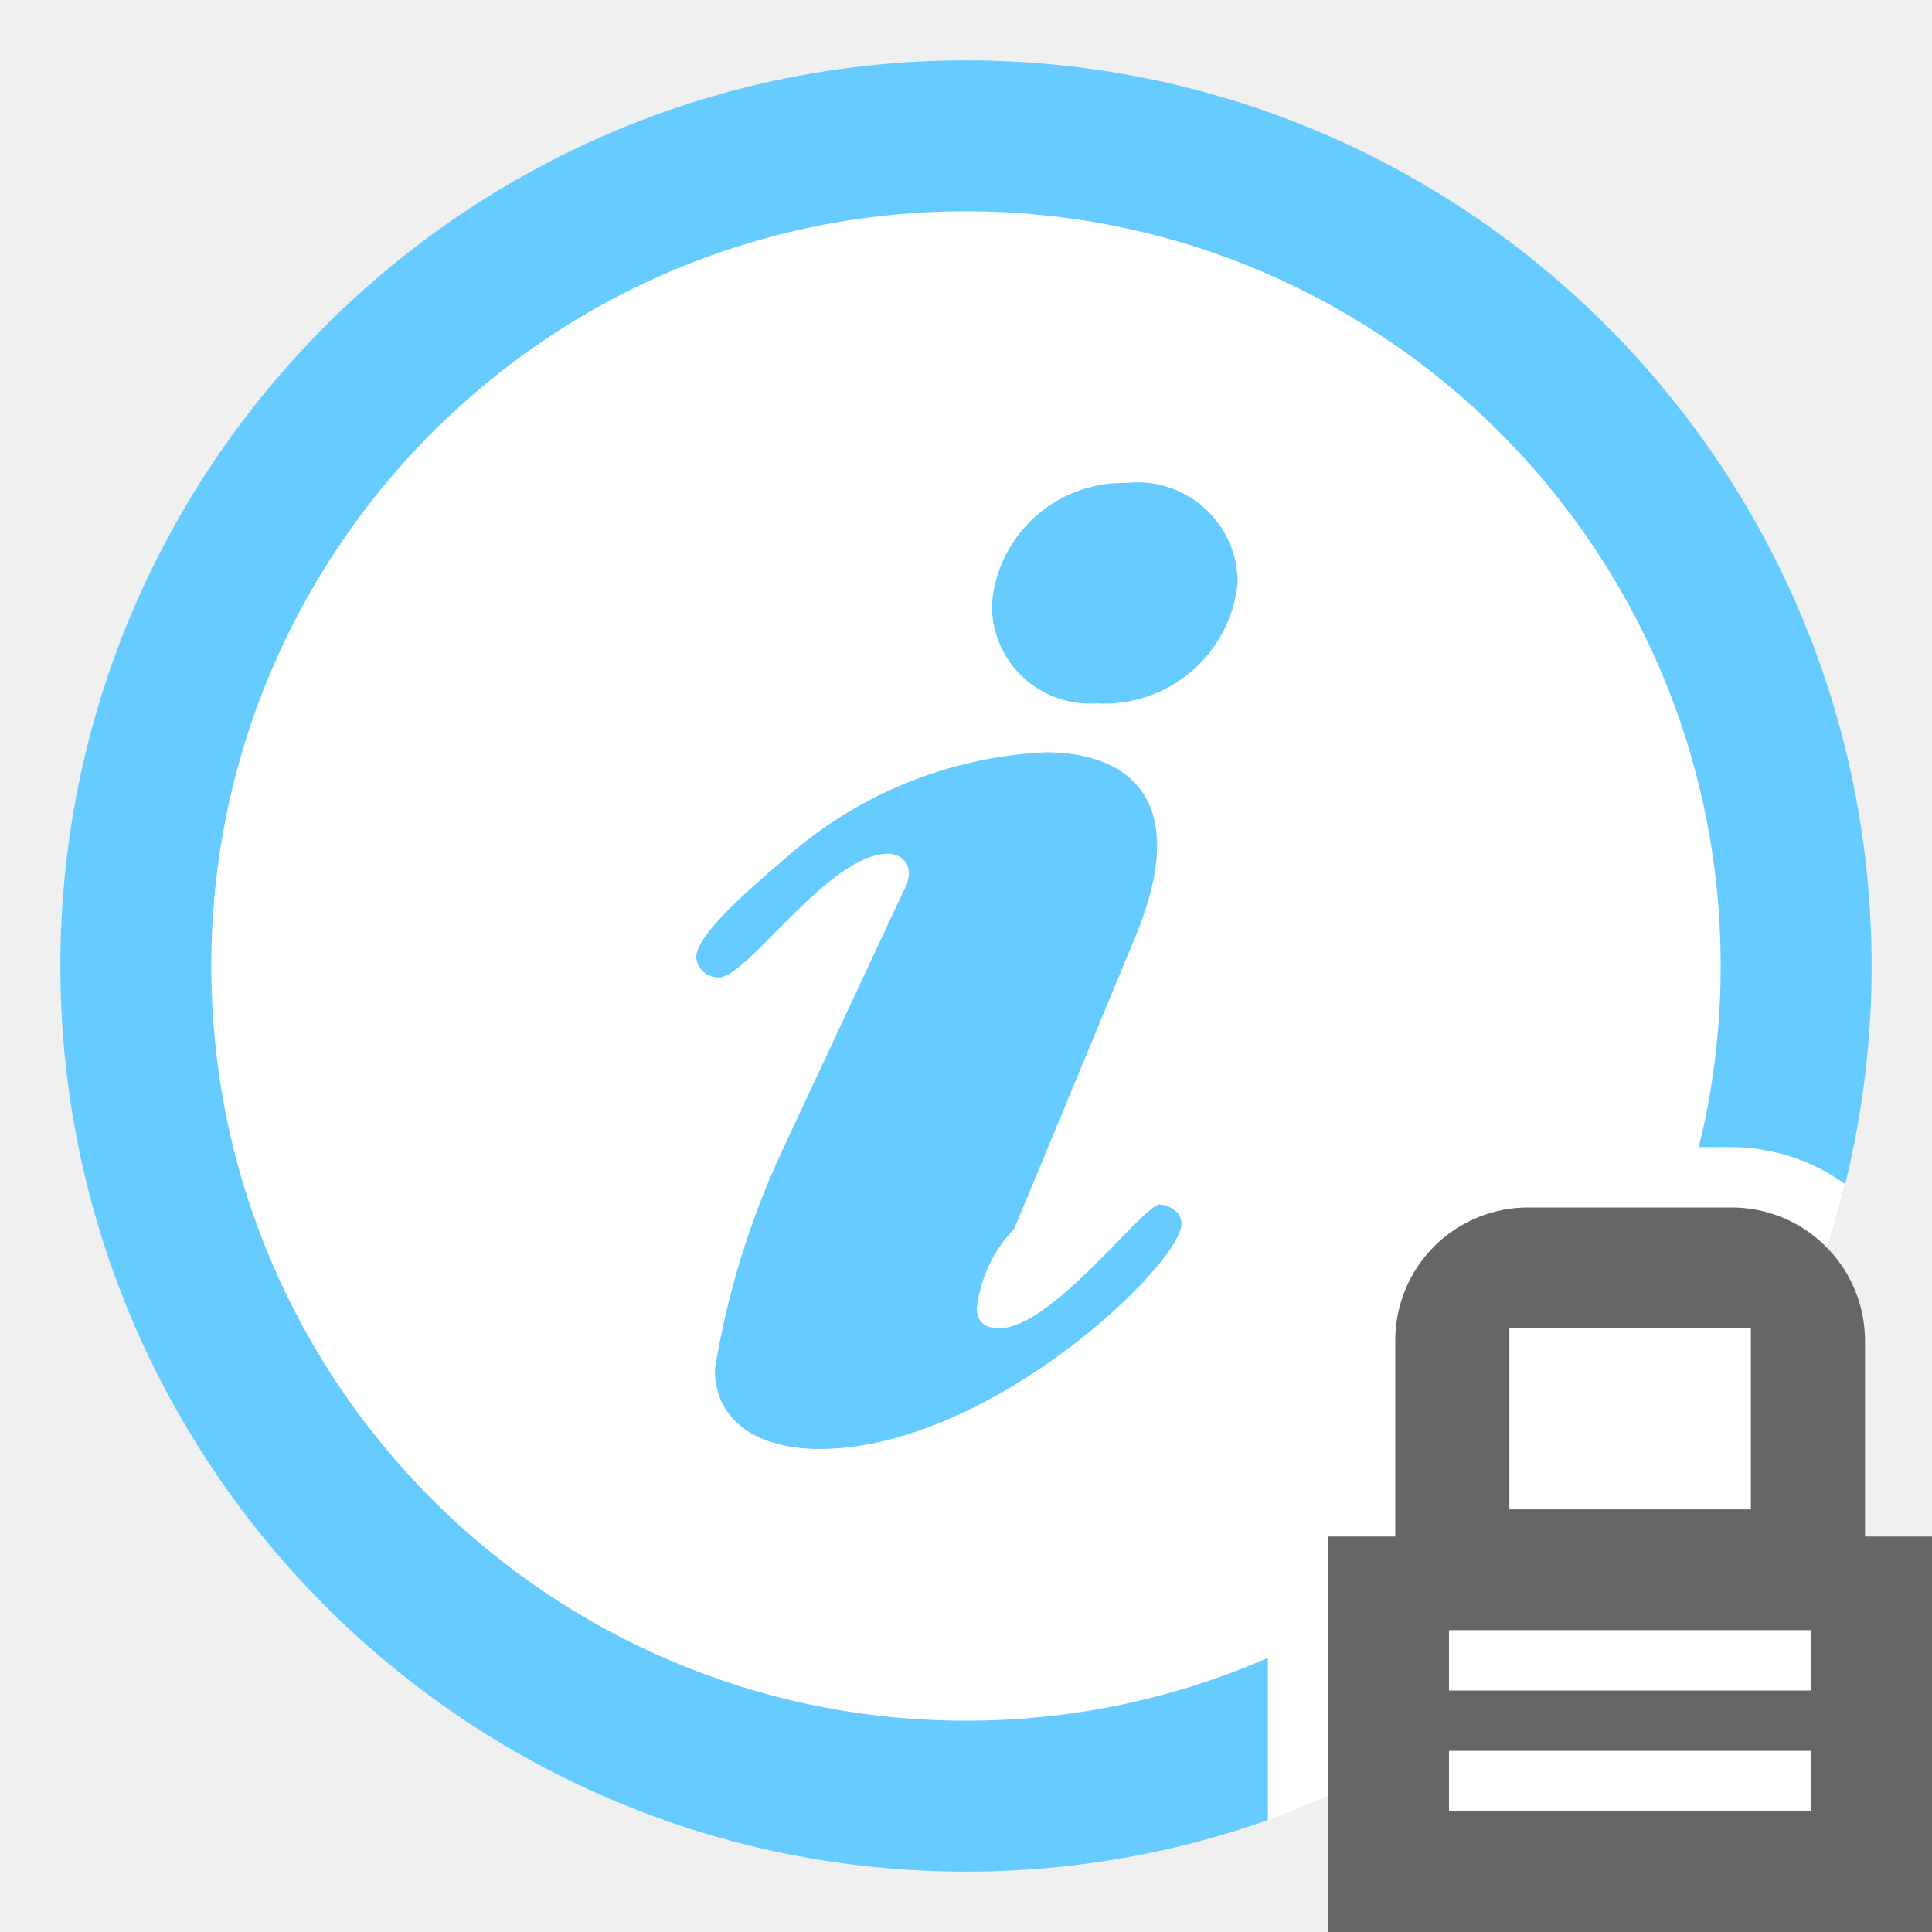
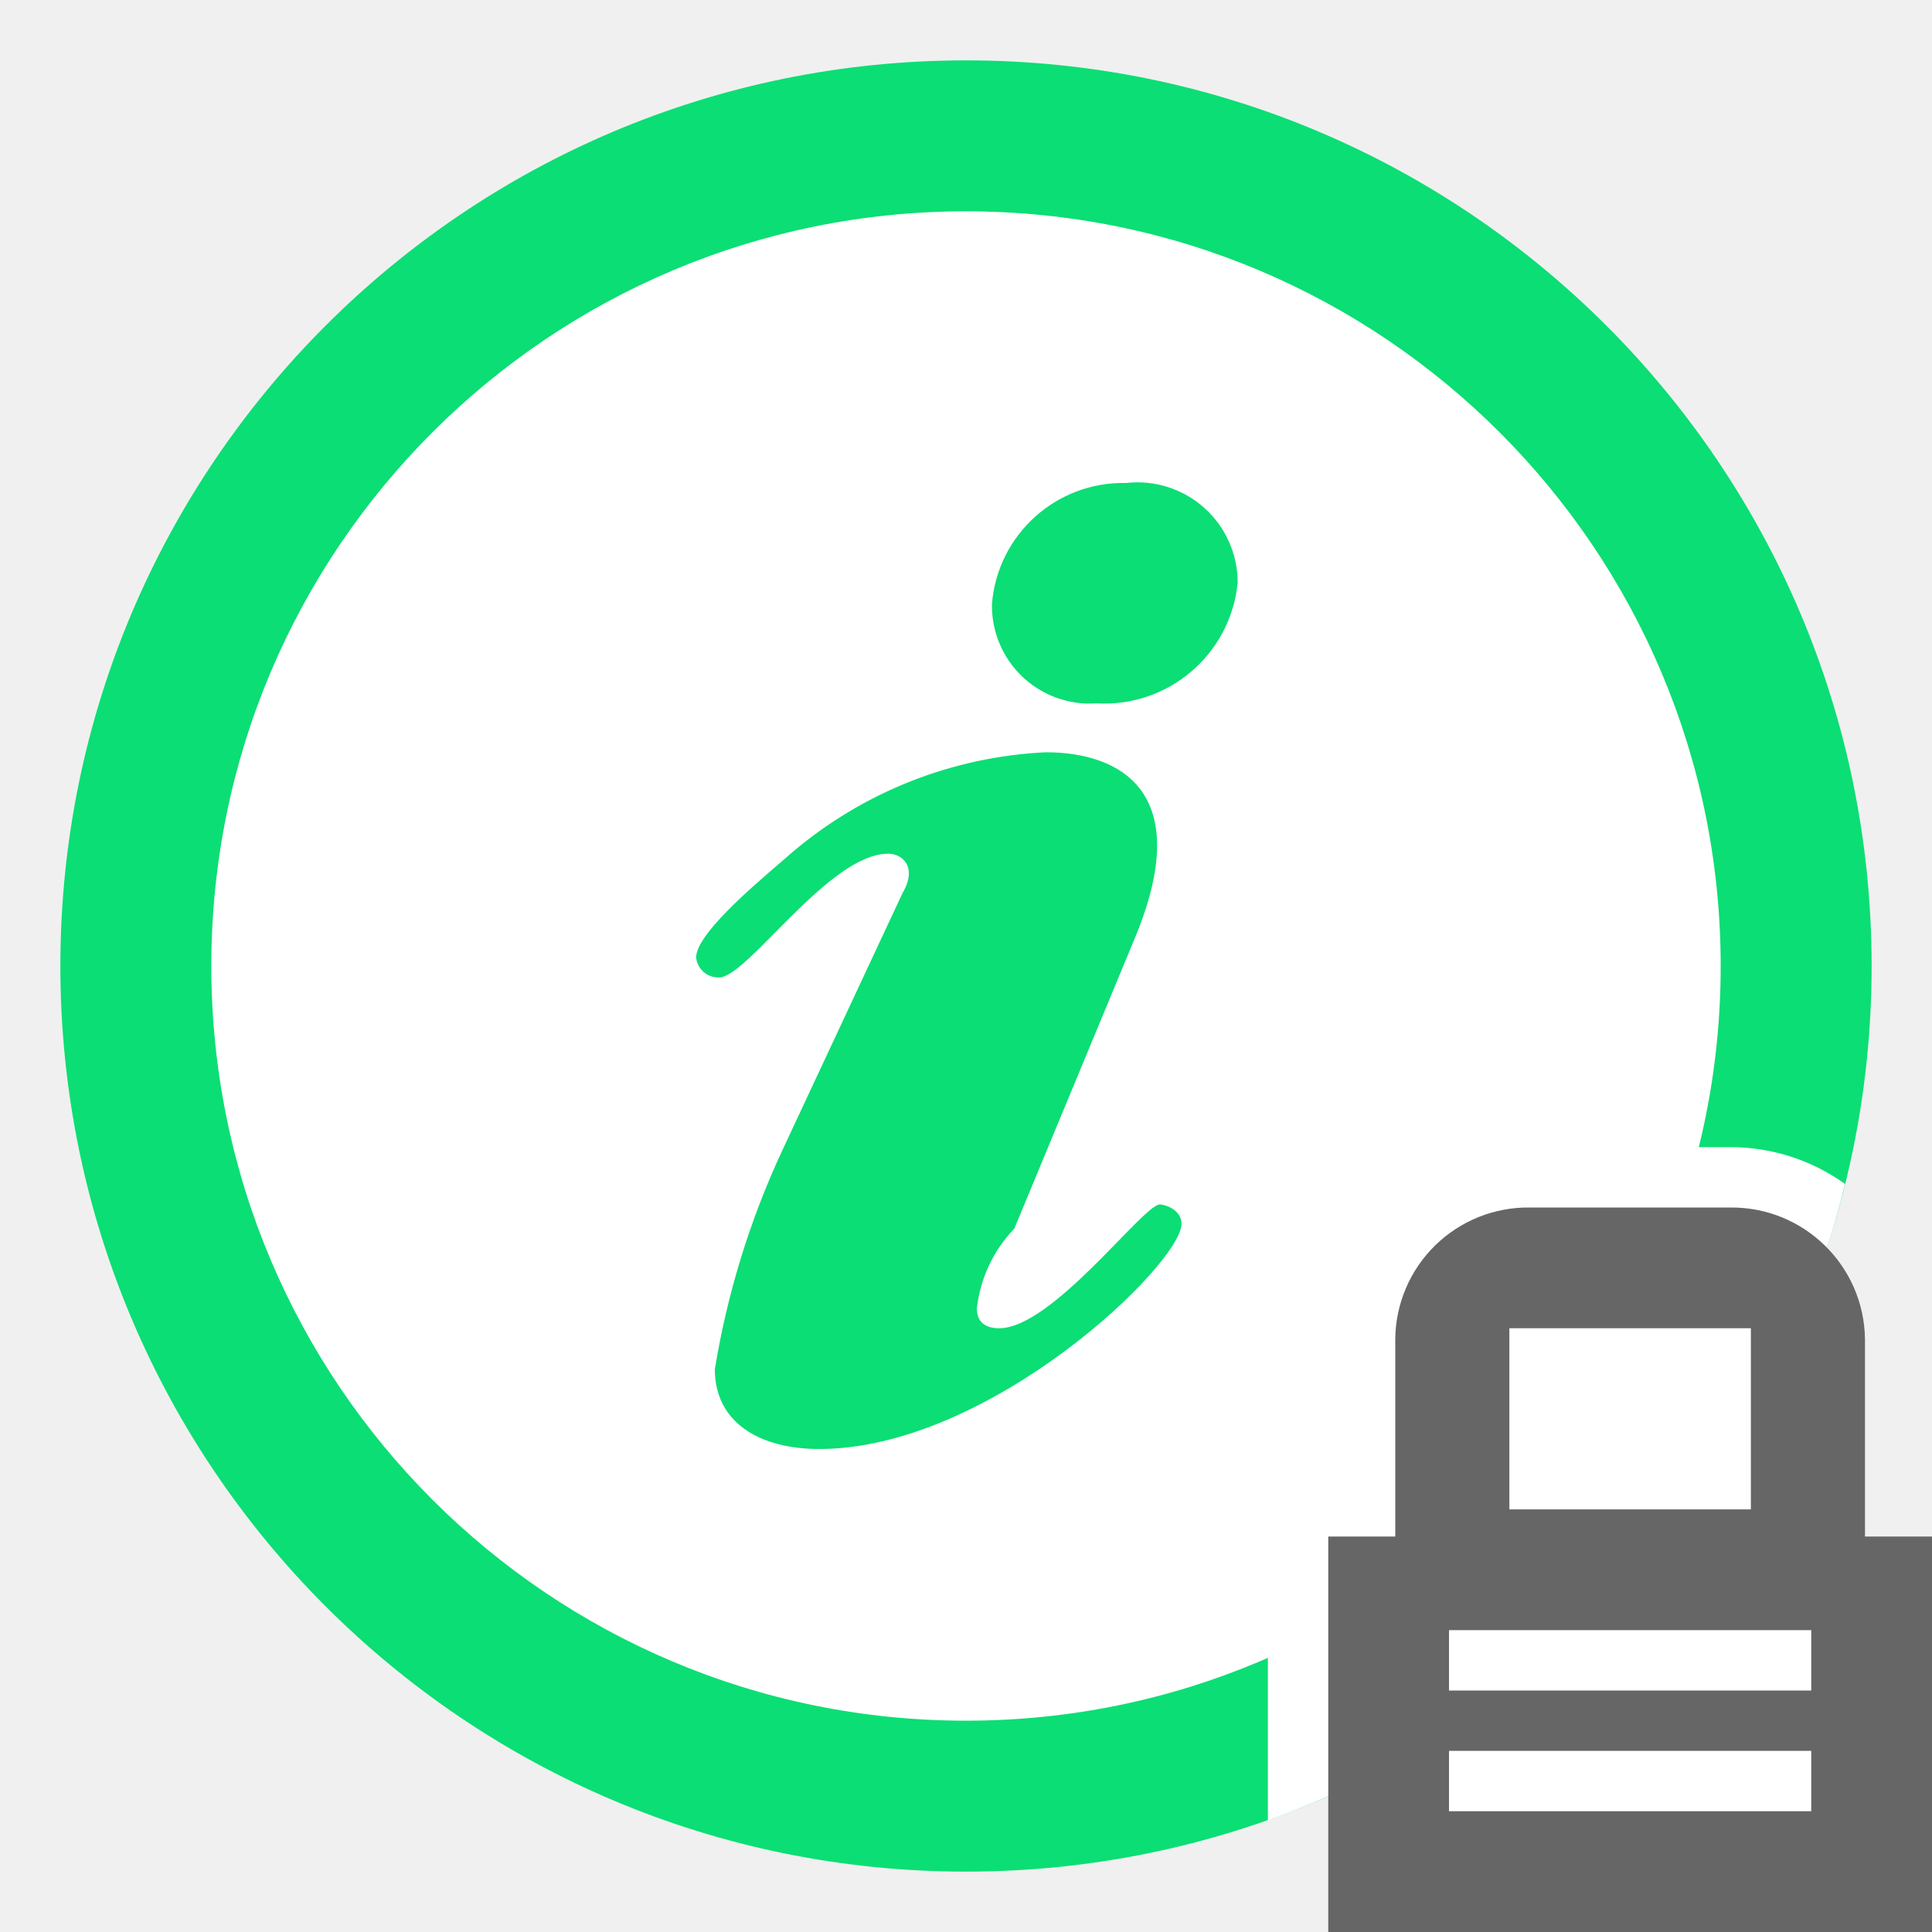
<svg xmlns="http://www.w3.org/2000/svg" width="32" height="32" viewBox="0 0 32 32" version="1.1" id="svg9">
  <defs id="defs2">
    <style id="style1">.cls-1 {
        fill: none;
      }

      .cls-2, .cls-6 {
-         fill: #66ccff;
+         fill: #0bde74;
      }

      .cls-3 {
-         fill: #66ccff;
+         fill: #0bde74;
      }

      .cls-4 {
        fill: #fff;
      }

      .cls-5 {
        fill: #fff
      }

      .cls-6, .cls-7 {
        fill-rule: evenodd;
      }

      .cls-7 {
        fill: #666;
      }</style>
    <linearGradient id="Nepojmenovaný_přechod_29" x1="-73.82" x2="-73.82" y1="1.92" y2=".92" data-name="Nepojmenovaný přechod 29" gradientTransform="matrix(25 0 0 -25 1861.5 51.5)" gradientUnits="userSpaceOnUse">
      <stop stop-color="#dbdee3" offset="0" id="stop1" />
      <stop stop-color="#fdfdfd" offset="1" id="stop2" />
    </linearGradient>
  </defs>
  <path class="cls-1" d="M 0,0 H 32 V 32 H 0 Z" id="path2" />
  <path class="cls-2" d="M 31,16 A 15,15 0 1 1 16,1 15,15 0 0 1 31,16" id="path3" />
  <path class="cls-3" d="M 30,16 A 14,14 0 1 1 16,2 14,14 0 0 1 30,16" id="path4" />
  <path class="cls-5" d="M 28.5,16 A 12.5,12.5 0 1 1 16,3.5 12.5,12.5 0 0 1 28.5,16" id="path6" />
  <path class="cls-6" d="m 18.65,8 a 2.18,2.18 0 0 0 -2.22,2 1.62,1.62 0 0 0 1.73,1.65 2.22,2.22 0 0 0 2.34,-2 A 1.66,1.66 0 0 0 18.65,8 Z m -3.94,6.14 c 0.24,0 0.49,0.22 0.24,0.65 l -2,4.28 a 13.87,13.87 0 0 0 -1.11,3.61 c 0,0.88 0.74,1.32 1.73,1.32 2.83,0 6,-3.07 6,-3.73 0,-0.22 -0.25,-0.32 -0.37,-0.32 C 18.9,20 17.42,22 16.55,22 16.31,22 16.18,21.89 16.18,21.67 a 2.27,2.27 0 0 1 0.62,-1.32 l 2,-4.82 c 1,-2.41 -0.24,-3.07 -1.48,-3.07 a 7,7 0 0 0 -4.19,1.65 c -0.37,0.33 -1.6,1.31 -1.6,1.75 a 0.37,0.37 0 0 0 0.37,0.33 c 0.46,0.03 1.82,-2.05 2.81,-2.05 z" id="path7" />
  <path class="cls-4" d="m 21,30.15 v -5.7 h 1.11 V 22.18 A 3.19,3.19 0 0 1 25.34,19 h 3.32 a 3.26,3.26 0 0 1 1.9,0.61 A 14,14 0 0 1 29.75,22 H 30 v 8 h -6 v -1.31 a 15.42,15.42 0 0 1 -3,1.46 z" id="path8" />
  <path class="cls-7" d="m 30.89,22.18 v 3.27 H 32 V 32 H 22 v -6.55 h 1.11 V 22.18 A 2.2,2.2 0 0 1 25.34,20 h 3.32 a 2.21,2.21 0 0 1 2.23,2.18 z M 25,22 h 4 v 3 h -4 z m -1,5 v 1 h 6 v -1 z m 0,2 v 1 h 6 v -1 z" id="path9" />
</svg>
